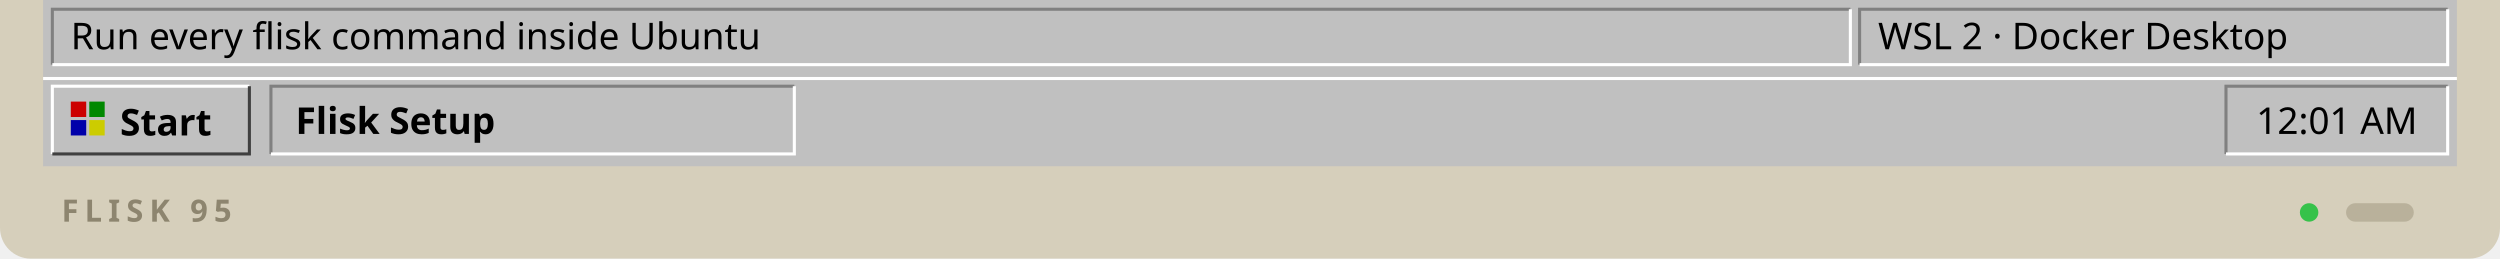
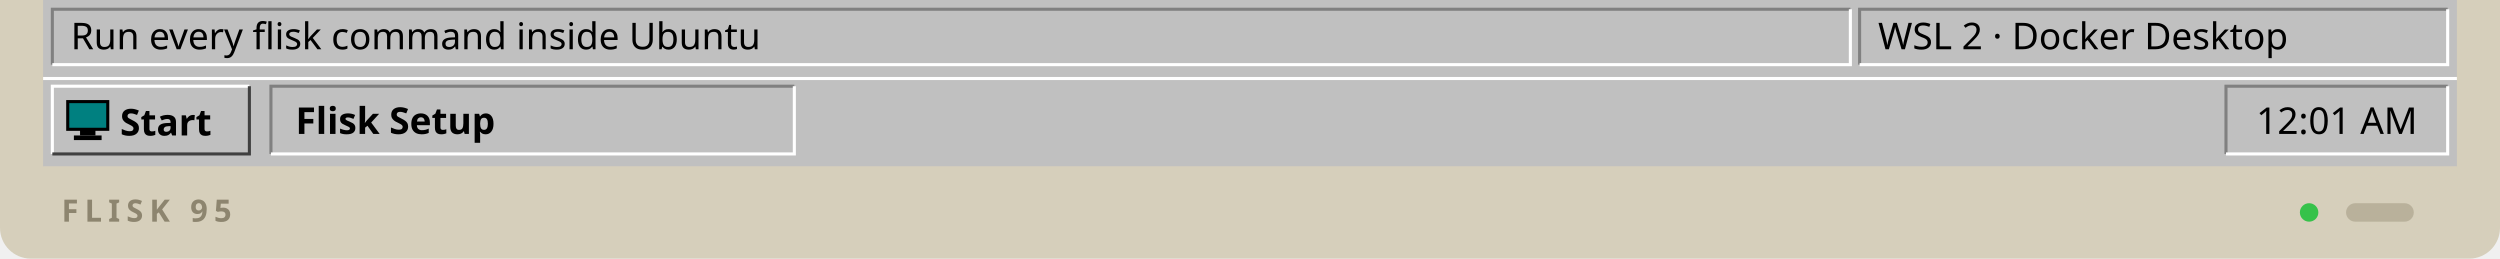
<svg xmlns="http://www.w3.org/2000/svg" width="812" height="84" viewBox="0 0 812 84" role="img" aria-label="Run every flisk command inside Ubuntu · WSL 2 · Docker Desktop">
  <path d="M0 0h812v74a10 10 0 0 1-10 10H10A10 10 0 0 1 0 74Z" fill="#d6cfbb" />
  <rect x="14" y="0" width="784" height="54" fill="#c0c0c0" />
  <rect x="17" y="3" width="584" height="18" fill="#c0c0c0" />
  <path d="M17 21V3H601" fill="none" stroke="#808080" stroke-width="1" />
  <path d="M601 3V21H17" fill="none" stroke="#ffffff" stroke-width="1" />
  <text fill="#000" x="23" y="16" font-family="'MS Sans Serif','Microsoft Sans Serif',Tahoma,Geneva,Verdana,sans-serif" font-size="12">Run every flisk command inside Ubuntu</text>
  <rect x="604" y="3" width="191" height="18" fill="#c0c0c0" />
  <path d="M604 21V3H795" fill="none" stroke="#808080" stroke-width="1" />
  <path d="M795 3V21H604" fill="none" stroke="#ffffff" stroke-width="1" />
  <text fill="#000" x="610" y="16" font-family="'MS Sans Serif','Microsoft Sans Serif',Tahoma,Geneva,Verdana,sans-serif" font-size="12">WSL 2 · Docker Desktop</text>
  <rect x="14" y="25" width="784" height="1" fill="#ffffff" />
  <rect x="17" y="28" width="64" height="22" fill="#c0c0c0" />
  <path d="M17 50V28H81" fill="none" stroke="#ffffff" stroke-width="1" />
  <path d="M81 28V50H17" fill="none" stroke="#404040" stroke-width="1" />
-   <rect x="23" y="33" width="5" height="5" fill="#c00" />
-   <rect x="29" y="33" width="5" height="5" fill="#080" />
-   <rect x="23" y="39" width="5" height="5" fill="#00a" />
-   <rect x="29" y="39" width="5" height="5" fill="#cc0" />
+   <rect x="22" y="33" width="13" height="9" fill="#008080" stroke="#000" stroke-width="1" />
+   <rect x="26" y="42" width="5" height="2" fill="#000" />
+   <rect x="24" y="44" width="9" height="1.5" fill="#000" />
  <text fill="#000" x="39" y="44" font-family="'MS Sans Serif','Microsoft Sans Serif',Tahoma,Geneva,Verdana,sans-serif" font-size="12" font-weight="700">Start</text>
  <rect x="88" y="28" width="170" height="22" fill="#c0c0c0" />
  <path d="M88 50V28H258" fill="none" stroke="#808080" stroke-width="1" />
  <path d="M258 28V50H88" fill="none" stroke="#ffffff" stroke-width="1" />
  <text fill="#000" x="96" y="43.5" font-family="'MS Sans Serif','Microsoft Sans Serif',Tahoma,Geneva,Verdana,sans-serif" font-size="12" font-weight="700">Flisk Setup</text>
  <rect x="723" y="28" width="72" height="22" fill="#c0c0c0" />
  <path d="M723 50V28H795" fill="none" stroke="#808080" stroke-width="1" />
  <path d="M795 28V50H723" fill="none" stroke="#ffffff" stroke-width="1" />
  <text fill="#000" x="759" y="43.5" text-anchor="middle" font-family="'MS Sans Serif','Microsoft Sans Serif',Tahoma,Geneva,Verdana,sans-serif" font-size="12">12:01 AM</text>
  <text fill="#8d856f" x="20" y="72" font-family="'MS Sans Serif','Microsoft Sans Serif',Tahoma,Geneva,Verdana,sans-serif" font-size="10" font-weight="700" letter-spacing="2">FLISK 95</text>
  <rect x="762" y="66" width="22" height="6" rx="3" fill="#b9b19b" />
  <circle cx="750" cy="69" r="3" fill="#36c24a" />
</svg>
